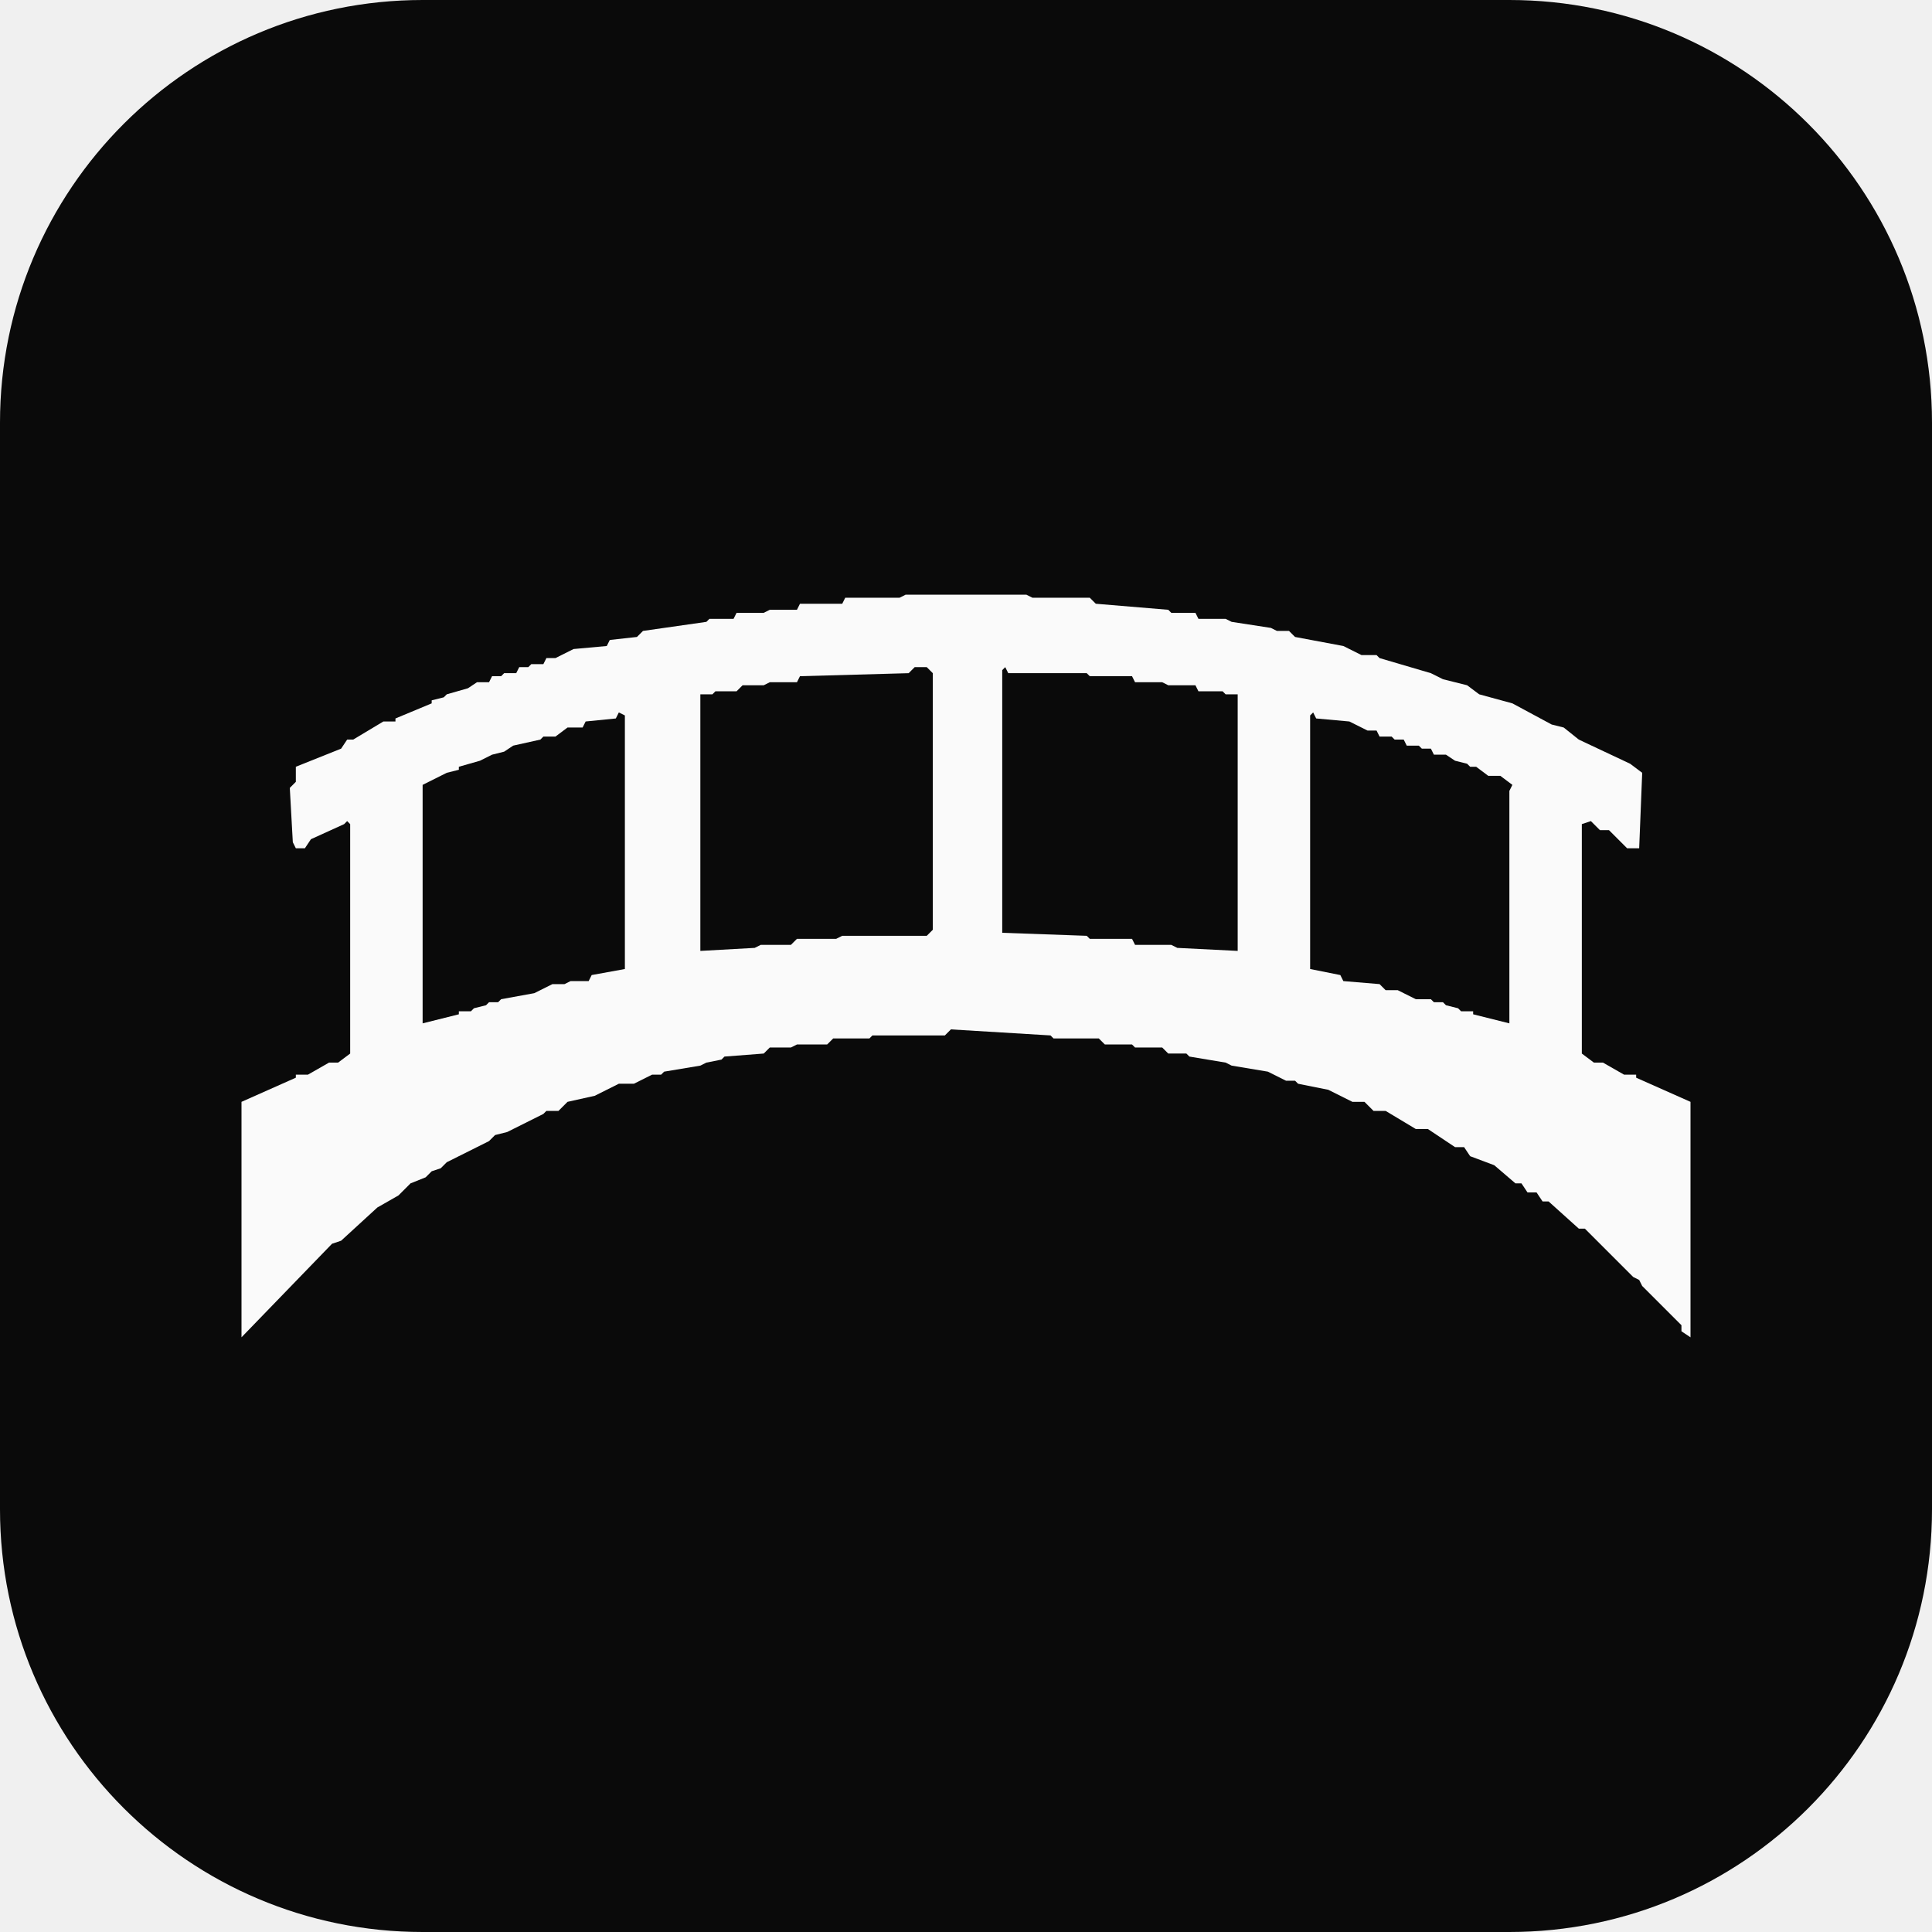
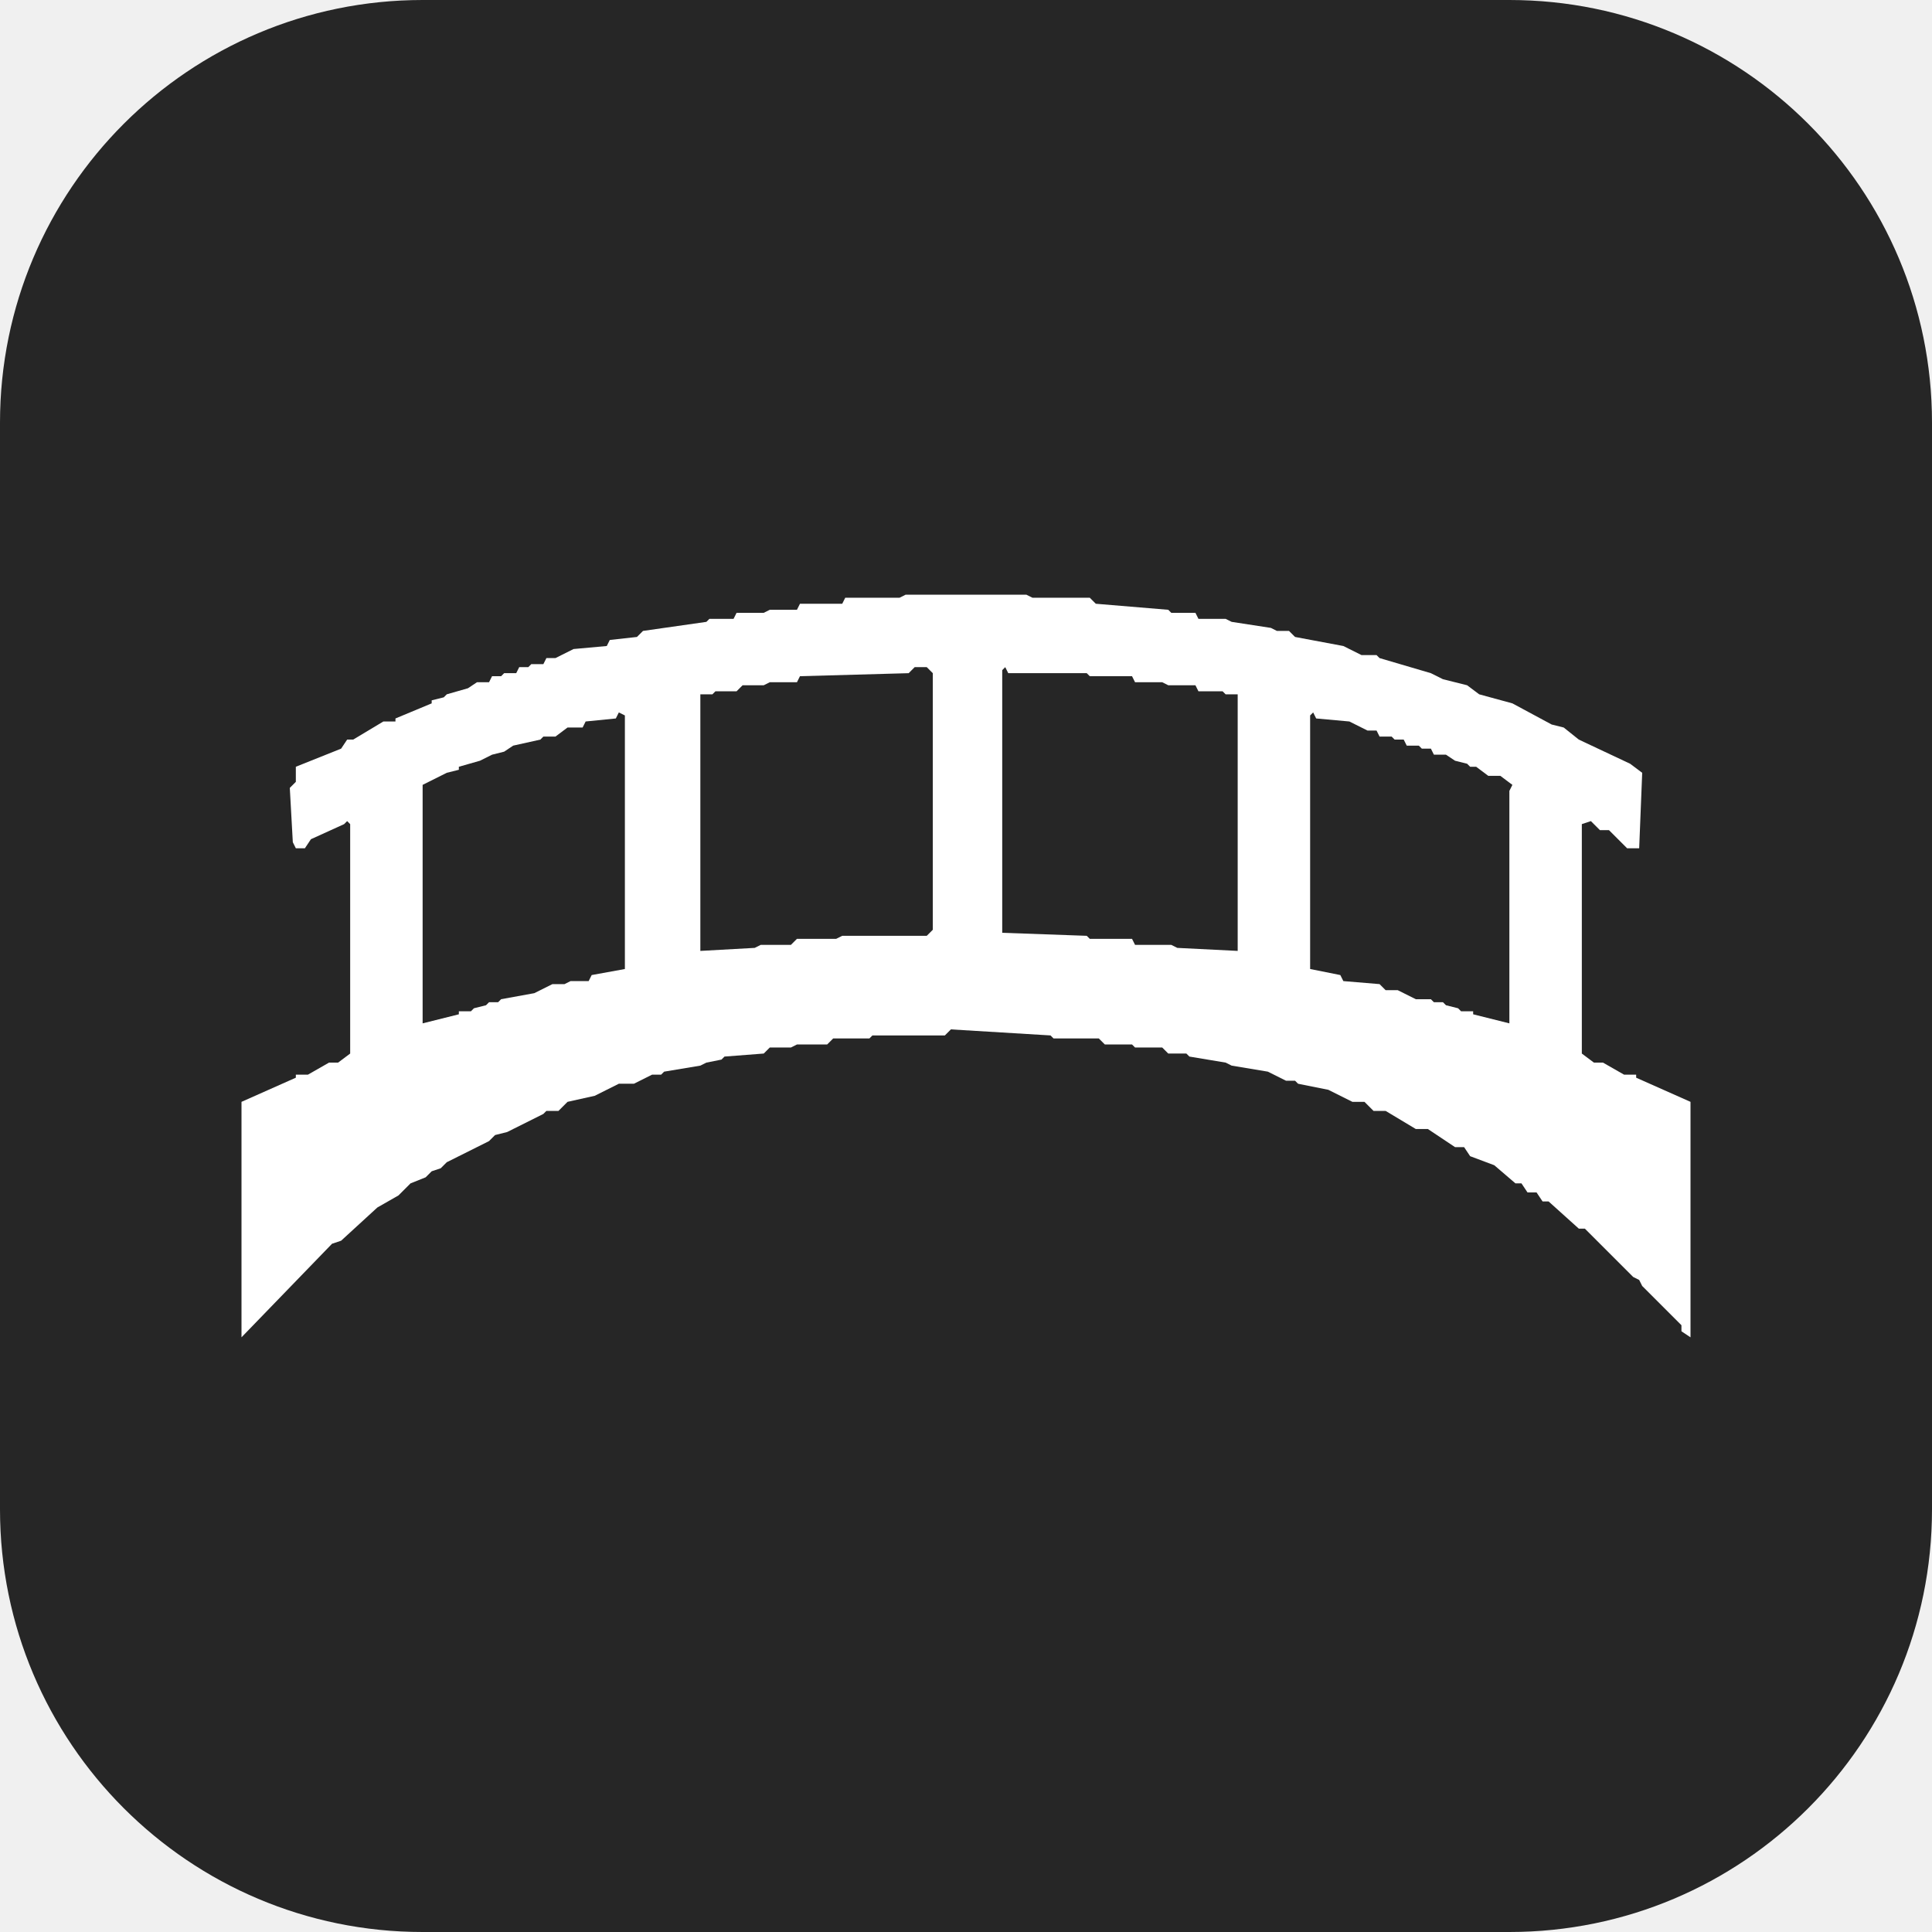
<svg xmlns="http://www.w3.org/2000/svg" viewBox="0 0 64 64" role="img" aria-label="Syncle">
-   <rect width="64" height="64" rx="14" fill="#0a0a0a" />
-   <path fill="#fafafa" fill-rule="evenodd" d="M30 19.7 34 19.7 34.2 19.8 36.1 19.8 36.3 20 38.7 20.2 38.8 20.3 39.6 20.3 39.7 20.5 40.6 20.5 40.8 20.6 42.1 20.8 42.3 20.9 42.7 20.9 42.9 21.1 44.5 21.4 45.1 21.7 45.6 21.7 45.7 21.8 47.4 22.3 47.8 22.5 48.6 22.7 49 23 50.1 23.3 51.4 24 51.8 24.1 52.3 24.5 54 25.3 54.4 25.6 54.3 28.1 53.9 28.1 53.3 27.5 53 27.5 52.7 27.2 52.4 27.3 52.4 34.9 52.8 35.2 53.1 35.2 53.8 35.6 54.2 35.6 54.2 35.7 56 36.5 56 44.3 55.7 44.1 55.7 43.9 54.4 42.6 54.3 42.4 54.1 42.3 52.5 40.7 52.3 40.7 51.3 39.8 51.1 39.8 50.9 39.5 50.6 39.5 50.4 39.2 50.2 39.2 49.5 38.6 48.7 38.3 48.5 38 48.2 38 47.3 37.4 46.9 37.4 45.9 36.8 45.5 36.8 45.2 36.5 44.8 36.5 44 36.1 43 35.9 42.9 35.8 42.6 35.8 42 35.5 40.8 35.3 40.6 35.2 39.4 35 39.3 34.9 38.7 34.9 38.5 34.7 37.6 34.7 37.5 34.6 36.6 34.6 36.4 34.4 34.9 34.4 34.8 34.3 31.5 34.1 31.3 34.3 28.9 34.3 28.8 34.4 27.6 34.4 27.4 34.6 26.4 34.6 26.2 34.7 25.5 34.7 25.3 34.9 24 35 23.9 35.1 23.4 35.2 23.2 35.3 22 35.5 21.9 35.6 21.6 35.6 21 35.9 20.5 35.9 19.7 36.3 18.8 36.5 18.5 36.8 18.1 36.8 18 36.9 17.8 37 16.8 37.5 16.4 37.6 16.2 37.8 14.8 38.5 14.6 38.7 14.3 38.8 14.1 39 13.6 39.2 13.2 39.6 12.5 40 11.3 41.1 11 41.2 8 44.3 8 36.5 9.8 35.7 9.8 35.6 10.2 35.6 10.9 35.2 11.2 35.2 11.6 34.9 11.6 27.3 11.5 27.2 11.4 27.3 10.3 27.8 10.1 28.1 9.8 28.1 9.7 27.9 9.6 26.1 9.8 25.9 9.8 25.4 11.3 24.8 11.5 24.5 11.7 24.5 12.7 23.9 13.1 23.9 13.1 23.8 14.3 23.3 14.3 23.2 14.7 23.1 14.8 23 15.5 22.8 15.8 22.6 16.2 22.6 16.3 22.4 16.6 22.4 16.7 22.3 17.1 22.3 17.2 22.1 17.5 22.1 17.6 22 18 22 18.1 21.8 18.4 21.8 19 21.5 20.1 21.4 20.2 21.2 21.1 21.1 21.3 20.9 23.4 20.6 23.5 20.5 24.3 20.5 24.4 20.3 25.3 20.3 25.5 20.2 26.4 20.2 26.5 20 27.9 20 28 19.8 29.8 19.8ZM30.3 22.1 30.1 22.3 26.5 22.4 26.4 22.6 25.5 22.6 25.3 22.7 24.6 22.7 24.4 22.9 23.7 22.9 23.6 23 23.2 23 23.2 31.5 25 31.4 25.2 31.3 26.2 31.3 26.4 31.1 27.7 31.1 27.9 31 30.7 31 30.9 30.8 30.9 22.3 30.7 22.1ZM33.3 22.1 33.2 22.2 33.2 30.9 36 31 36.1 31.1 37.5 31.1 37.6 31.3 38.8 31.3 39 31.4 41 31.5 41 23 40.6 23 40.5 22.9 39.7 22.9 39.6 22.7 38.7 22.7 38.5 22.6 37.6 22.6 37.5 22.4 36.1 22.4 36 22.3 33.4 22.3ZM20.5 23.6 20.4 23.8 19.4 23.9 19.3 24.1 18.8 24.1 18.4 24.4 18 24.4 17.9 24.5 17 24.7 16.7 24.9 16.3 25 15.9 25.2 15.2 25.4 15.2 25.5 14.8 25.6 14 26 14 33.9 15.2 33.6 15.2 33.5 15.6 33.5 15.7 33.4 16.1 33.3 16.2 33.2 16.5 33.2 16.6 33.1 17.7 32.9 18.3 32.6 18.7 32.6 18.9 32.5 19.5 32.5 19.6 32.3 20.7 32.1 20.7 23.7ZM43.5 23.6 43.4 23.7 43.4 32.1 44.4 32.3 44.5 32.5 45.7 32.6 45.9 32.8 46.3 32.8 46.9 33.1 47.4 33.1 47.5 33.2 47.8 33.2 47.9 33.3 48.3 33.4 48.4 33.5 48.8 33.5 48.8 33.6 50 33.9 50 26.2 50.1 26 49.7 25.7 49.3 25.7 48.9 25.4 48.7 25.4 48.6 25.3 48.2 25.2 47.9 25 47.5 25 47.4 24.8 47.1 24.8 47 24.7 46.6 24.7 46.5 24.5 46.2 24.5 46.1 24.4 45.7 24.4 45.6 24.2 45.3 24.2 44.7 23.9 43.6 23.8Z" />
+   <rect width="64" height="64" rx="14" fill="#262626" />
+   <path fill="#ffffff" fill-rule="evenodd" d="M30 19.7 34 19.7 34.2 19.8 36.1 19.8 36.3 20 38.7 20.2 38.8 20.3 39.6 20.3 39.7 20.5 40.6 20.5 40.8 20.6 42.1 20.8 42.3 20.9 42.7 20.9 42.9 21.1 44.5 21.4 45.1 21.7 45.6 21.7 45.7 21.8 47.4 22.3 47.8 22.5 48.6 22.7 49 23 50.1 23.3 51.4 24 51.8 24.1 52.3 24.5 54 25.3 54.4 25.6 54.3 28.1 53.9 28.1 53.3 27.5 53 27.5 52.7 27.2 52.4 27.3 52.4 34.9 52.8 35.2 53.1 35.2 53.8 35.6 54.2 35.6 54.2 35.7 56 36.5 56 44.3 55.7 44.1 55.7 43.9 54.4 42.6 54.3 42.4 54.1 42.3 52.5 40.7 52.3 40.7 51.3 39.8 51.1 39.8 50.9 39.5 50.6 39.5 50.4 39.2 50.2 39.2 49.5 38.6 48.7 38.3 48.5 38 48.2 38 47.3 37.4 46.9 37.4 45.9 36.8 45.5 36.8 45.2 36.5 44.8 36.5 44 36.1 43 35.9 42.9 35.8 42.6 35.8 42 35.5 40.8 35.3 40.6 35.2 39.4 35 39.3 34.9 38.7 34.9 38.5 34.7 37.6 34.7 37.5 34.6 36.6 34.6 36.4 34.4 34.9 34.4 34.8 34.3 31.5 34.1 31.3 34.3 28.9 34.3 28.8 34.4 27.6 34.4 27.4 34.6 26.4 34.6 26.2 34.7 25.5 34.7 25.3 34.9 24 35 23.9 35.1 23.4 35.2 23.2 35.3 22 35.5 21.9 35.6 21.6 35.6 21 35.9 20.5 35.9 19.7 36.3 18.8 36.5 18.5 36.8 18.1 36.8 18 36.9 17.8 37 16.8 37.5 16.4 37.6 16.2 37.8 14.8 38.5 14.6 38.7 14.3 38.8 14.1 39 13.6 39.2 13.2 39.6 12.5 40 11.3 41.1 11 41.2 8 44.3 8 36.5 9.8 35.7 9.8 35.6 10.2 35.6 10.9 35.2 11.2 35.2 11.6 34.9 11.6 27.3 11.5 27.2 11.4 27.3 10.3 27.8 10.1 28.1 9.8 28.1 9.7 27.9 9.6 26.1 9.8 25.9 9.8 25.4 11.3 24.8 11.5 24.5 11.7 24.5 12.7 23.9 13.1 23.9 13.1 23.8 14.3 23.3 14.3 23.2 14.7 23.1 14.8 23 15.5 22.8 15.8 22.6 16.2 22.6 16.3 22.4 16.6 22.4 16.7 22.3 17.1 22.3 17.2 22.1 17.5 22.1 17.6 22 18 22 18.1 21.8 18.4 21.8 19 21.5 20.1 21.4 20.2 21.2 21.1 21.1 21.3 20.9 23.4 20.6 23.5 20.5 24.3 20.5 24.4 20.3 25.3 20.3 25.5 20.2 26.4 20.2 26.5 20 27.9 20 28 19.8 29.8 19.8ZM30.3 22.1 30.1 22.3 26.5 22.4 26.4 22.6 25.5 22.6 25.3 22.7 24.6 22.7 24.4 22.9 23.7 22.9 23.6 23 23.2 23 23.2 31.5 25 31.4 25.2 31.3 26.2 31.3 26.4 31.1 27.7 31.1 27.9 31 30.7 31 30.9 30.8 30.9 22.3 30.7 22.1ZM33.3 22.1 33.2 22.2 33.2 30.9 36 31 36.1 31.1 37.5 31.1 37.6 31.3 38.8 31.3 39 31.4 41 31.5 41 23 40.6 23 40.5 22.9 39.7 22.9 39.6 22.7 38.7 22.7 38.5 22.6 37.6 22.6 37.5 22.4 36.1 22.4 36 22.3 33.4 22.3ZM20.5 23.6 20.4 23.8 19.4 23.9 19.3 24.1 18.8 24.1 18.4 24.4 18 24.4 17.9 24.5 17 24.7 16.7 24.9 16.3 25 15.9 25.2 15.2 25.4 15.2 25.5 14.8 25.6 14 26 14 33.9 15.2 33.6 15.2 33.5 15.6 33.5 15.7 33.4 16.1 33.3 16.2 33.2 16.5 33.2 16.6 33.1 17.7 32.9 18.3 32.6 18.7 32.6 18.9 32.5 19.5 32.5 19.6 32.3 20.7 32.1 20.7 23.7ZM43.5 23.6 43.4 23.7 43.4 32.1 44.4 32.3 44.5 32.5 45.7 32.6 45.9 32.8 46.3 32.8 46.9 33.1 47.4 33.1 47.5 33.2 47.8 33.2 47.9 33.3 48.3 33.4 48.4 33.5 48.8 33.5 48.8 33.6 50 33.9 50 26.2 50.1 26 49.7 25.7 49.3 25.7 48.9 25.4 48.7 25.4 48.6 25.3 48.2 25.2 47.9 25 47.5 25 47.4 24.8 47.1 24.8 47 24.7 46.6 24.7 46.5 24.5 46.2 24.5 46.1 24.4 45.7 24.4 45.6 24.2 45.3 24.2 44.7 23.9 43.6 23.8Z" />
</svg>
